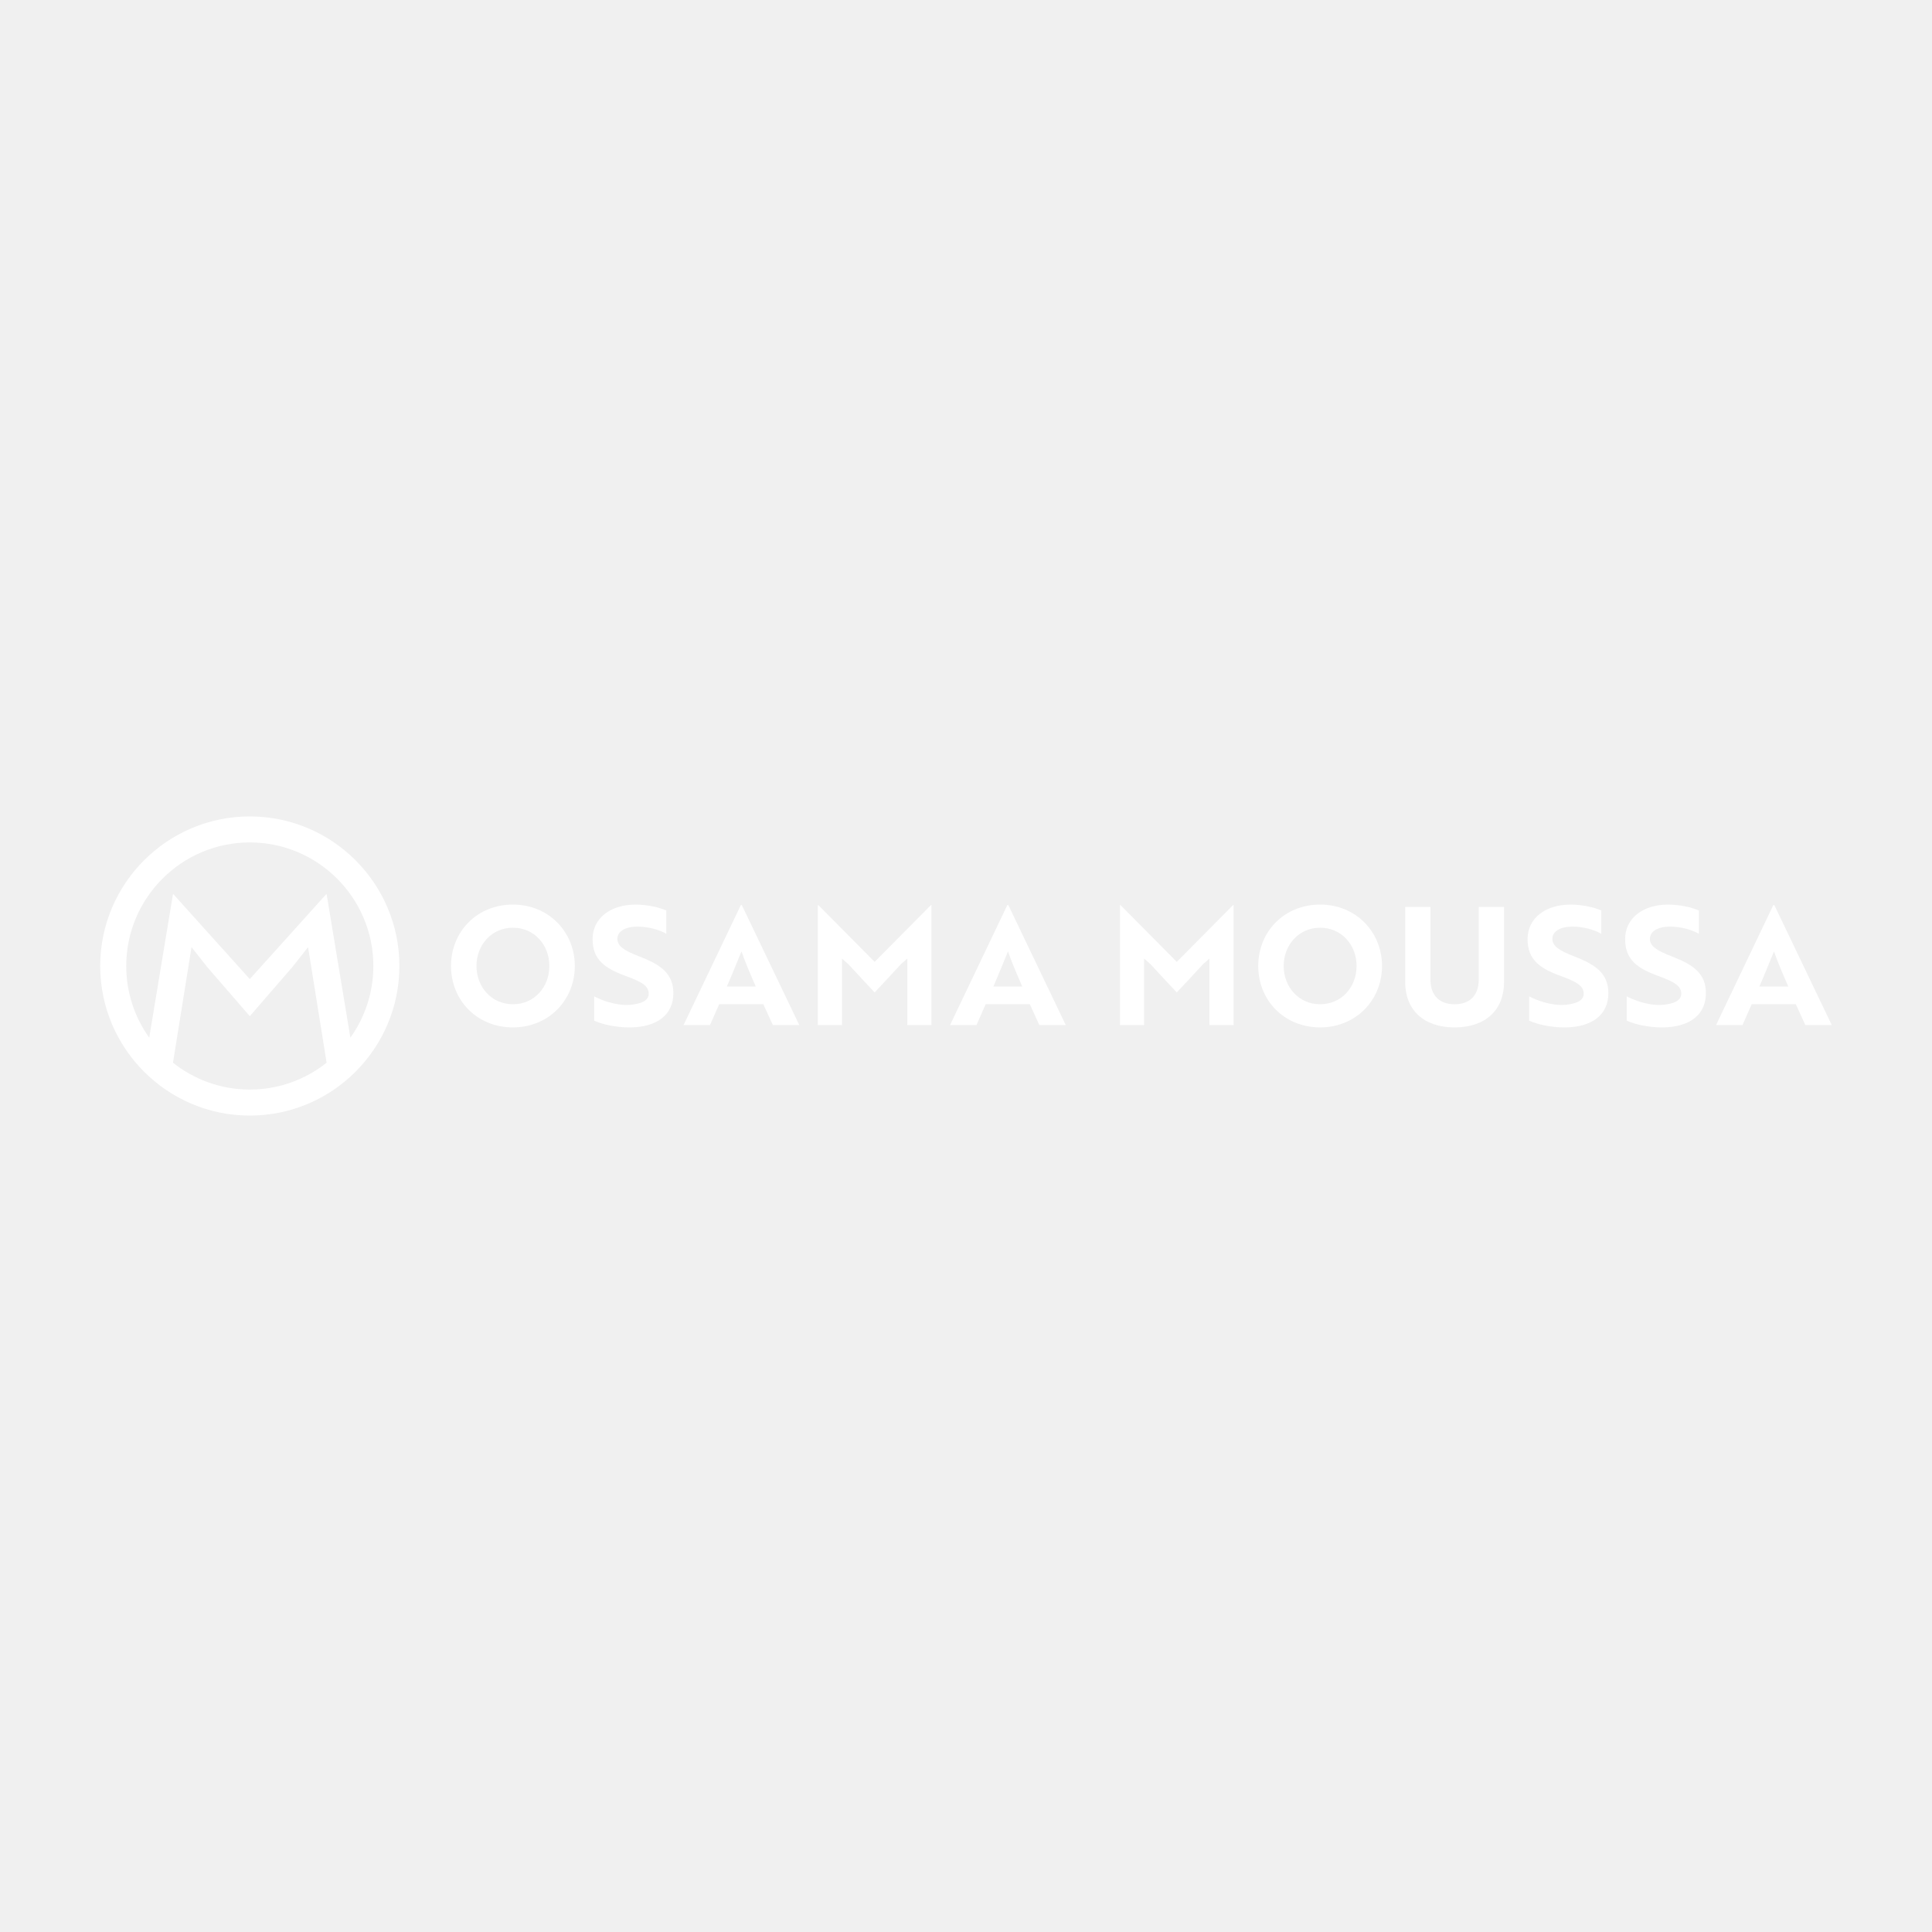
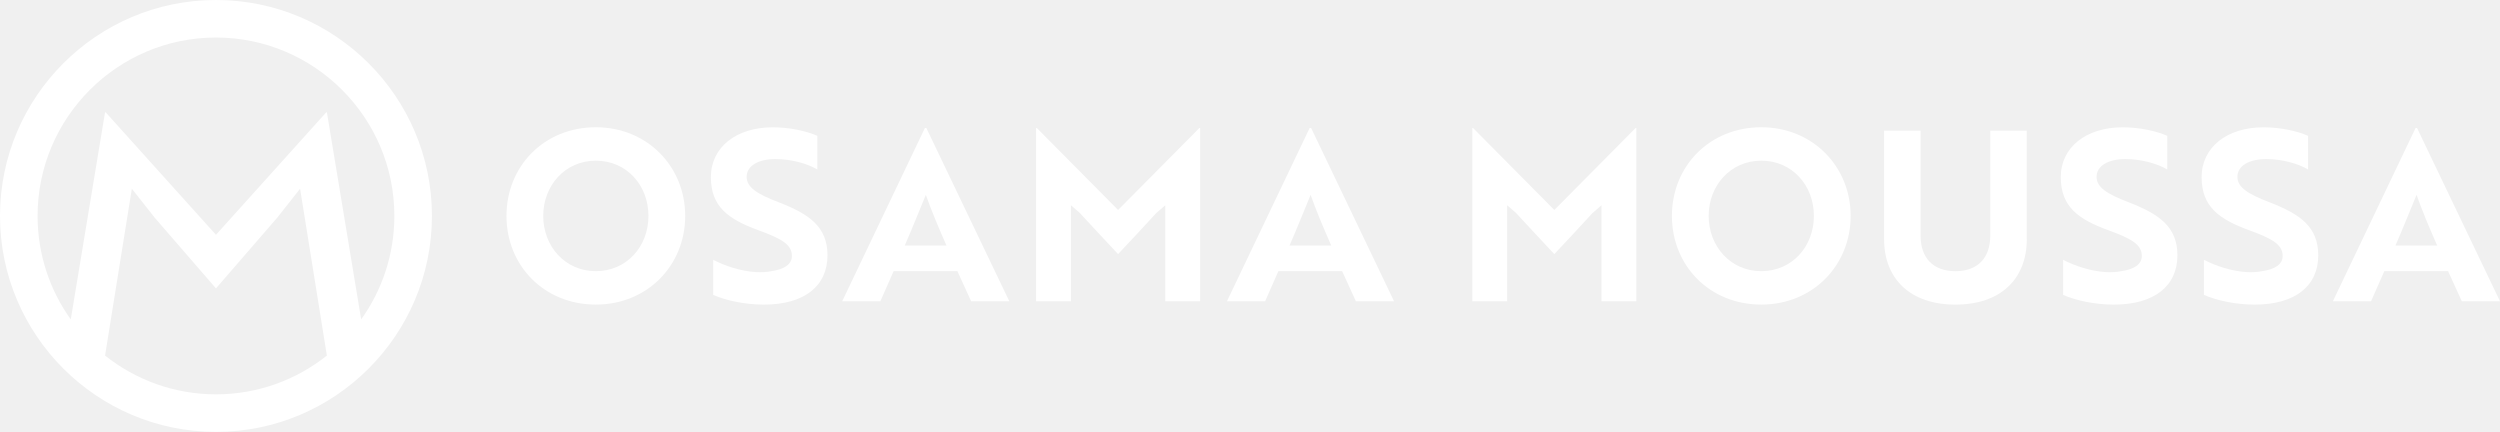
- <svg xmlns="http://www.w3.org/2000/svg" id="Layer_1" viewBox="0 0 1080 1080">
+ <svg xmlns="http://www.w3.org/2000/svg" id="Layer_1" version="1.1" viewBox="0 0 967.96 167.22">
  <defs>
-     <style>.cls-1{fill:#fff;}</style>
+     <style>
+       .st0 {
+         fill: #fff;
+       }
+     </style>
  </defs>
-   <path class="cls-1" d="M286.72,505.66c19.92,0,34.6,15.23,34.6,34.33s-14.6,34.33-34.6,34.33-34.6-15.05-34.6-34.33,14.6-34.33,34.6-34.33ZM286.72,561.38c11.93,0,20.37-9.55,20.37-21.39s-8.44-21.39-20.37-21.39-20.37,9.64-20.37,21.39,8.44,21.39,20.37,21.39Z" />
-   <path class="cls-1" d="M332.16,570.56v-13.58c4.59,2.38,10.64,4.41,16.61,4.77,2.11.09,4.12,0,5.88-.36,5.05-.73,7.99-2.67,7.99-5.88,0-4.41-3.94-6.7-13.03-10-11.56-4.23-18.35-9.08-18.35-20.55s9.73-19.28,23.96-19.28c6.61,0,13.13,1.47,17.25,3.3v13.03c-3.85-2.29-10.09-4.03-16.16-4.03-6.79,0-11.2,2.67-11.2,6.88,0,3.85,3.58,6.52,12.58,9.91,11.56,4.5,18.72,9.37,18.72,20.46,0,11.93-8.99,19.1-24.6,19.1-7.53,0-14.87-1.65-19.64-3.76h0Z" />
-   <path class="cls-1" d="M414.13,505.94h.55l32.13,67.1h-14.78l-5.32-11.66h-24.69l-5.14,11.66h-14.78l32.03-67.1h0ZM422.48,551.47c-3.03-6.88-5.97-13.85-7.99-19.64-1.93,4.59-5.41,13.4-8.17,19.64h16.16Z" />
-   <path class="cls-1" d="M474.16,538.89l-3.49-3.03v37.18h-13.49v-67.1h.27l31.48,31.75,31.48-31.75h.27v67.1h-13.49v-37.18l-3.49,3.03c-4.87,5.32-9.82,10.64-14.78,15.88-4.96-5.23-9.82-10.55-14.78-15.88h0Z" />
-   <path class="cls-1" d="M563.11,505.94h.55l32.12,67.1h-14.78l-5.32-11.66h-24.69l-5.14,11.66h-14.78l32.03-67.1h.01ZM571.46,551.47c-3.03-6.88-5.97-13.85-7.99-19.64-1.93,4.59-5.41,13.4-8.17,19.64h16.16Z" />
-   <path class="cls-1" d="M643.06,538.89l-3.49-3.03v37.18h-13.49v-67.1h.27l31.48,31.75,31.48-31.75h.27v67.1h-13.49v-37.18l-3.49,3.03c-4.87,5.32-9.82,10.64-14.78,15.88-4.96-5.23-9.82-10.55-14.78-15.88h0Z" />
-   <path class="cls-1" d="M737.96,505.66c19.92,0,34.6,15.23,34.6,34.33s-14.6,34.33-34.6,34.33-34.6-15.05-34.6-34.33,14.6-34.33,34.6-34.33ZM737.96,561.38c11.93,0,20.37-9.55,20.37-21.39s-8.44-21.39-20.37-21.39-20.37,9.64-20.37,21.39,8.44,21.39,20.37,21.39Z" />
-   <path class="cls-1" d="M840.77,549c0,15.41-10.19,25.33-27.63,25.33s-27.63-9.91-27.63-25.33v-42.03h14.13v40.66c0,8.62,4.87,13.76,13.49,13.76s13.49-5.14,13.49-13.76v-40.66h14.13v42.03h.03Z" />
-   <path class="cls-1" d="M854.82,570.56v-13.58c4.59,2.38,10.64,4.41,16.61,4.77,2.11.09,4.12,0,5.88-.36,5.05-.73,7.99-2.67,7.99-5.88,0-4.41-3.94-6.7-13.03-10-11.56-4.23-18.35-9.08-18.35-20.55s9.73-19.28,23.96-19.28c6.61,0,13.13,1.47,17.26,3.3v13.03c-3.85-2.29-10.09-4.03-16.16-4.03-6.79,0-11.2,2.67-11.2,6.88,0,3.85,3.58,6.52,12.58,9.91,11.56,4.5,18.72,9.37,18.72,20.46,0,11.93-8.99,19.1-24.6,19.1-7.53,0-14.87-1.65-19.64-3.76h-.01Z" />
-   <path class="cls-1" d="M909.35,570.56v-13.58c4.59,2.38,10.64,4.41,16.61,4.77,2.11.09,4.12,0,5.88-.36,5.05-.73,7.99-2.67,7.99-5.88,0-4.41-3.94-6.7-13.03-10-11.56-4.23-18.35-9.08-18.35-20.55s9.73-19.28,23.96-19.28c6.61,0,13.13,1.47,17.26,3.3v13.03c-3.85-2.29-10.09-4.03-16.16-4.03-6.79,0-11.2,2.67-11.2,6.88,0,3.85,3.58,6.52,12.58,9.91,11.56,4.5,18.72,9.37,18.72,20.46,0,11.93-8.99,19.1-24.6,19.1-7.53,0-14.87-1.65-19.64-3.76h-.01Z" />
-   <path class="cls-1" d="M991.31,505.94h.55l32.12,67.1h-14.78l-5.32-11.66h-24.69l-5.14,11.66h-14.78l32.03-67.1h.01ZM999.66,551.47c-3.03-6.88-5.97-13.85-7.99-19.64-1.93,4.59-5.41,13.4-8.17,19.64h16.16Z" />
-   <path class="cls-1" d="M139.64,456.39c-46.1,0-83.62,37.5-83.62,83.6s37.5,83.62,83.62,83.62,83.62-37.5,83.62-83.62-37.52-83.6-83.62-83.6ZM96.7,594.06l10.37-64.6,8.83,11.19,23.74,27.4,23.74-27.4,8.83-11.19,10.37,64.6c-11.8,9.39-26.72,15.01-42.94,15.01s-31.14-5.62-42.94-15.01h0ZM195.86,580.07l-13.27-80.18h-.26l-42.69,47.41-42.69-47.41h-.26l-13.27,80.18c-8.08-11.3-12.85-25.14-12.85-40.08,0-38.09,30.99-69.07,69.07-69.07s69.07,30.99,69.07,69.07c0,14.93-4.76,28.76-12.85,40.08Z" />
+   <path class="st0" d="M230.7,49.27c19.92,0,34.6,15.23,34.6,34.33s-14.6,34.33-34.6,34.33-34.6-15.05-34.6-34.33,14.6-34.33,34.6-34.33h0ZM230.7,104.99c11.93,0,20.37-9.55,20.37-21.39s-8.44-21.39-20.37-21.39-20.37,9.64-20.37,21.39,8.44,21.39,20.37,21.39Z" />
+   <path class="st0" d="M276.14,114.17v-13.58c4.59,2.38,10.64,4.41,16.61,4.77,2.11.09,4.12,0,5.88-.36,5.05-.73,7.99-2.67,7.99-5.88,0-4.41-3.94-6.7-13.03-10-11.56-4.23-18.35-9.08-18.35-20.55s9.73-19.28,23.96-19.28c6.61,0,13.13,1.47,17.25,3.3v13.03c-3.85-2.29-10.09-4.03-16.16-4.03-6.79,0-11.2,2.67-11.2,6.88,0,3.85,3.58,6.52,12.58,9.91,11.56,4.5,18.72,9.37,18.72,20.46,0,11.93-8.99,19.1-24.6,19.1-7.53,0-14.87-1.65-19.64-3.76h0Z" />
+   <path class="st0" d="M358.11,49.55h.55l32.13,67.1h-14.78l-5.32-11.66h-24.69l-5.14,11.66h-14.78l32.03-67.1h0ZM366.46,95.08c-3.03-6.88-5.97-13.85-7.99-19.64-1.93,4.59-5.41,13.4-8.17,19.64h16.16Z" />
+   <path class="st0" d="M418.14,82.5l-3.49-3.03v37.18h-13.49V49.55h.27l31.48,31.75,31.48-31.75h.27v67.1h-13.49v-37.18l-3.49,3.03c-4.87,5.32-9.82,10.64-14.78,15.88-4.96-5.23-9.82-10.55-14.78-15.88h.02Z" />
+   <path class="st0" d="M507.09,49.55h.55l32.12,67.1h-14.78l-5.32-11.66h-24.69l-5.14,11.66h-14.78l32.03-67.1h.01ZM515.44,95.08c-3.03-6.88-5.97-13.85-7.99-19.64-1.93,4.59-5.41,13.4-8.17,19.64h16.16Z" />
+   <path class="st0" d="M587.04,82.5l-3.49-3.03v37.18h-13.49V49.55h.27l31.48,31.75,31.48-31.75h.27v67.1h-13.49v-37.18l-3.49,3.03c-4.87,5.32-9.82,10.64-14.78,15.88-4.96-5.23-9.82-10.55-14.78-15.88h.02Z" />
+   <path class="st0" d="M681.94,49.27c19.92,0,34.6,15.23,34.6,34.33s-14.6,34.33-34.6,34.33-34.6-15.05-34.6-34.33,14.6-34.33,34.6-34.33h0ZM681.94,104.99c11.93,0,20.37-9.55,20.37-21.39s-8.44-21.39-20.37-21.39-20.37,9.64-20.37,21.39,8.44,21.39,20.37,21.39Z" />
+   <path class="st0" d="M784.75,92.61c0,15.41-10.19,25.33-27.63,25.33s-27.63-9.91-27.63-25.33v-42.03h14.13v40.66c0,8.62,4.87,13.76,13.49,13.76s13.49-5.14,13.49-13.76v-40.66h14.13v42.03h.03-.01Z" />
+   <path class="st0" d="M798.8,114.17v-13.58c4.59,2.38,10.64,4.41,16.61,4.77,2.11.09,4.12,0,5.88-.36,5.05-.73,7.99-2.67,7.99-5.88,0-4.41-3.94-6.7-13.03-10-11.56-4.23-18.35-9.08-18.35-20.55s9.73-19.28,23.96-19.28c6.61,0,13.13,1.47,17.26,3.3v13.03c-3.85-2.29-10.09-4.03-16.16-4.03-6.79,0-11.2,2.67-11.2,6.88,0,3.85,3.58,6.52,12.58,9.91,11.56,4.5,18.72,9.37,18.72,20.46,0,11.93-8.99,19.1-24.6,19.1-7.53,0-14.87-1.65-19.64-3.76h-.02Z" />
+   <path class="st0" d="M853.33,114.17v-13.58c4.59,2.38,10.64,4.41,16.61,4.77,2.11.09,4.12,0,5.88-.36,5.05-.73,7.99-2.67,7.99-5.88,0-4.41-3.94-6.7-13.03-10-11.56-4.23-18.35-9.08-18.35-20.55s9.73-19.28,23.96-19.28c6.61,0,13.13,1.47,17.26,3.3v13.03c-3.85-2.29-10.09-4.03-16.16-4.03-6.79,0-11.2,2.67-11.2,6.88,0,3.85,3.58,6.52,12.58,9.91,11.56,4.5,18.72,9.37,18.72,20.46,0,11.93-8.99,19.1-24.6,19.1-7.53,0-14.87-1.65-19.64-3.76h-.02Z" />
+   <path class="st0" d="M935.29,49.55h.55l32.12,67.1h-14.78l-5.32-11.66h-24.69l-5.14,11.66h-14.78l32.03-67.1h.01ZM943.64,95.08c-3.03-6.88-5.97-13.85-7.99-19.64-1.93,4.59-5.41,13.4-8.17,19.64h16.16Z" />
+   <path class="st0" d="M83.62,0C37.52,0,0,37.5,0,83.6s37.5,83.62,83.62,83.62,83.62-37.5,83.62-83.62S129.72,0,83.62,0h0ZM40.68,137.67l10.37-64.6,8.83,11.19,23.74,27.4,23.74-27.4,8.83-11.19,10.37,64.6c-11.8,9.39-26.72,15.01-42.94,15.01s-31.14-5.62-42.94-15.01h0ZM139.84,123.68l-13.27-80.18h-.26l-42.69,47.41-42.69-47.41h-.26l-13.27,80.18c-8.08-11.3-12.85-25.14-12.85-40.08C14.55,45.51,45.54,14.53,83.62,14.53s69.07,30.99,69.07,69.07c0,14.93-4.76,28.76-12.85,40.08h0Z" />
</svg>
